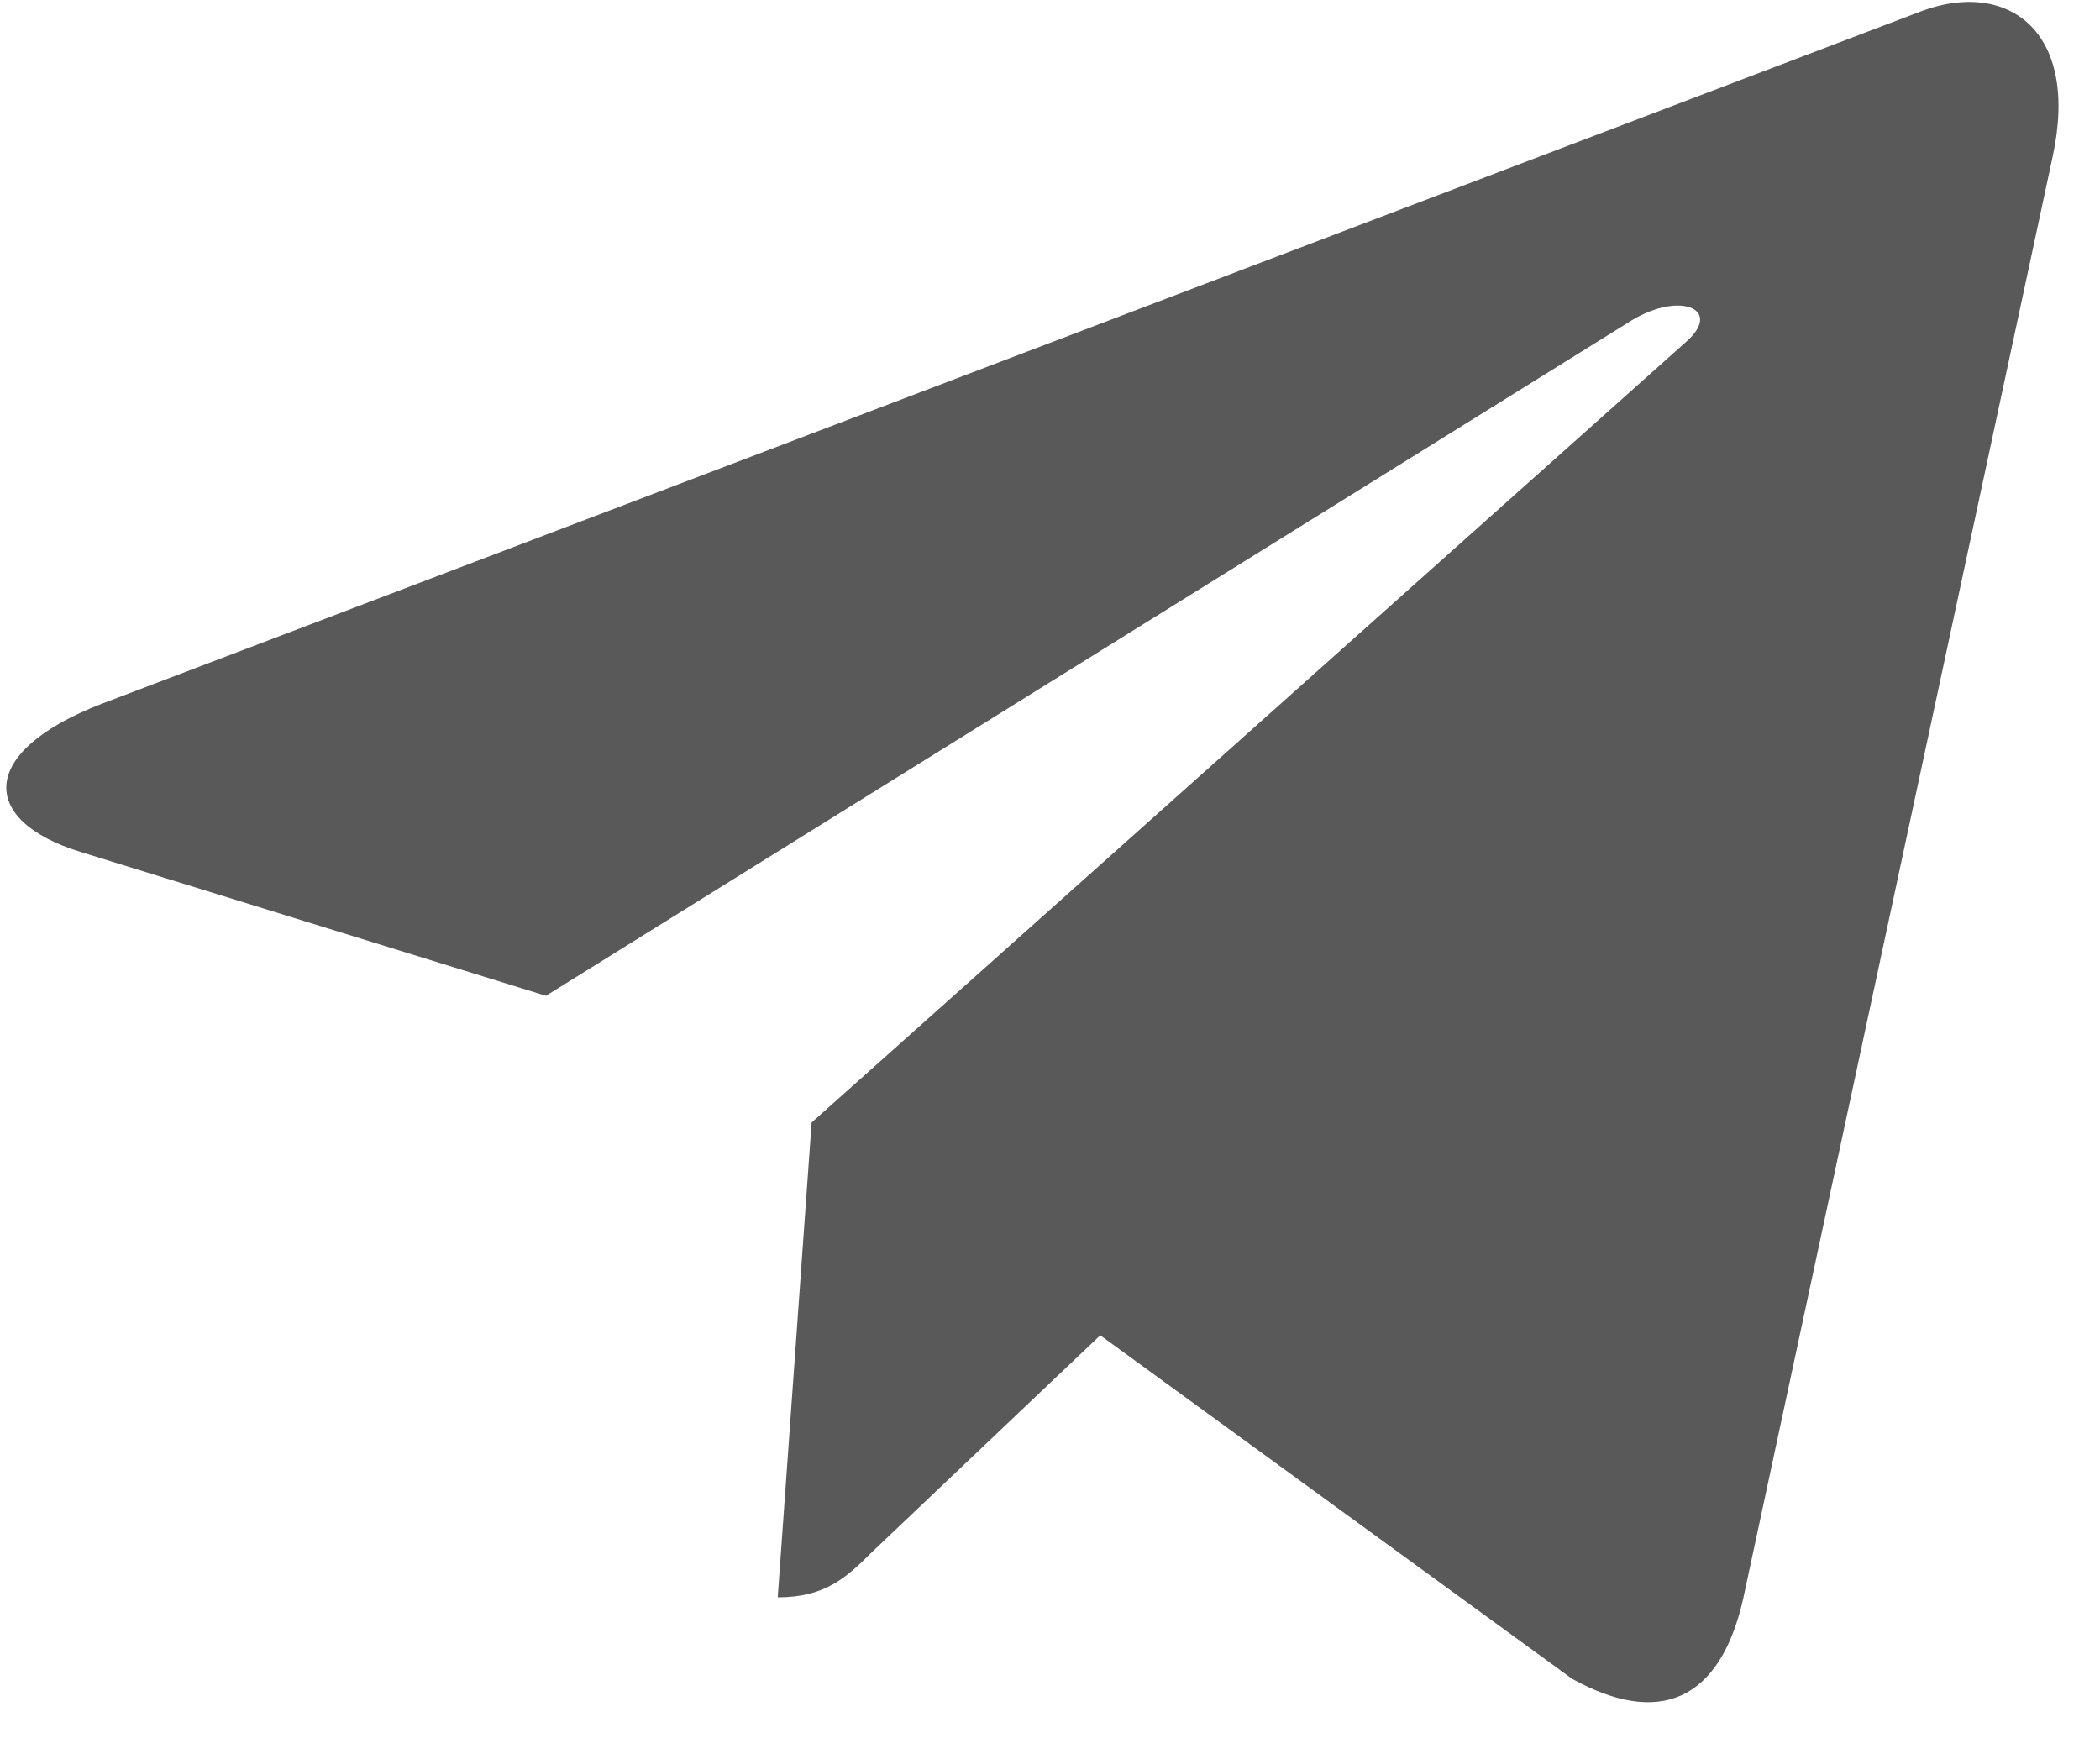
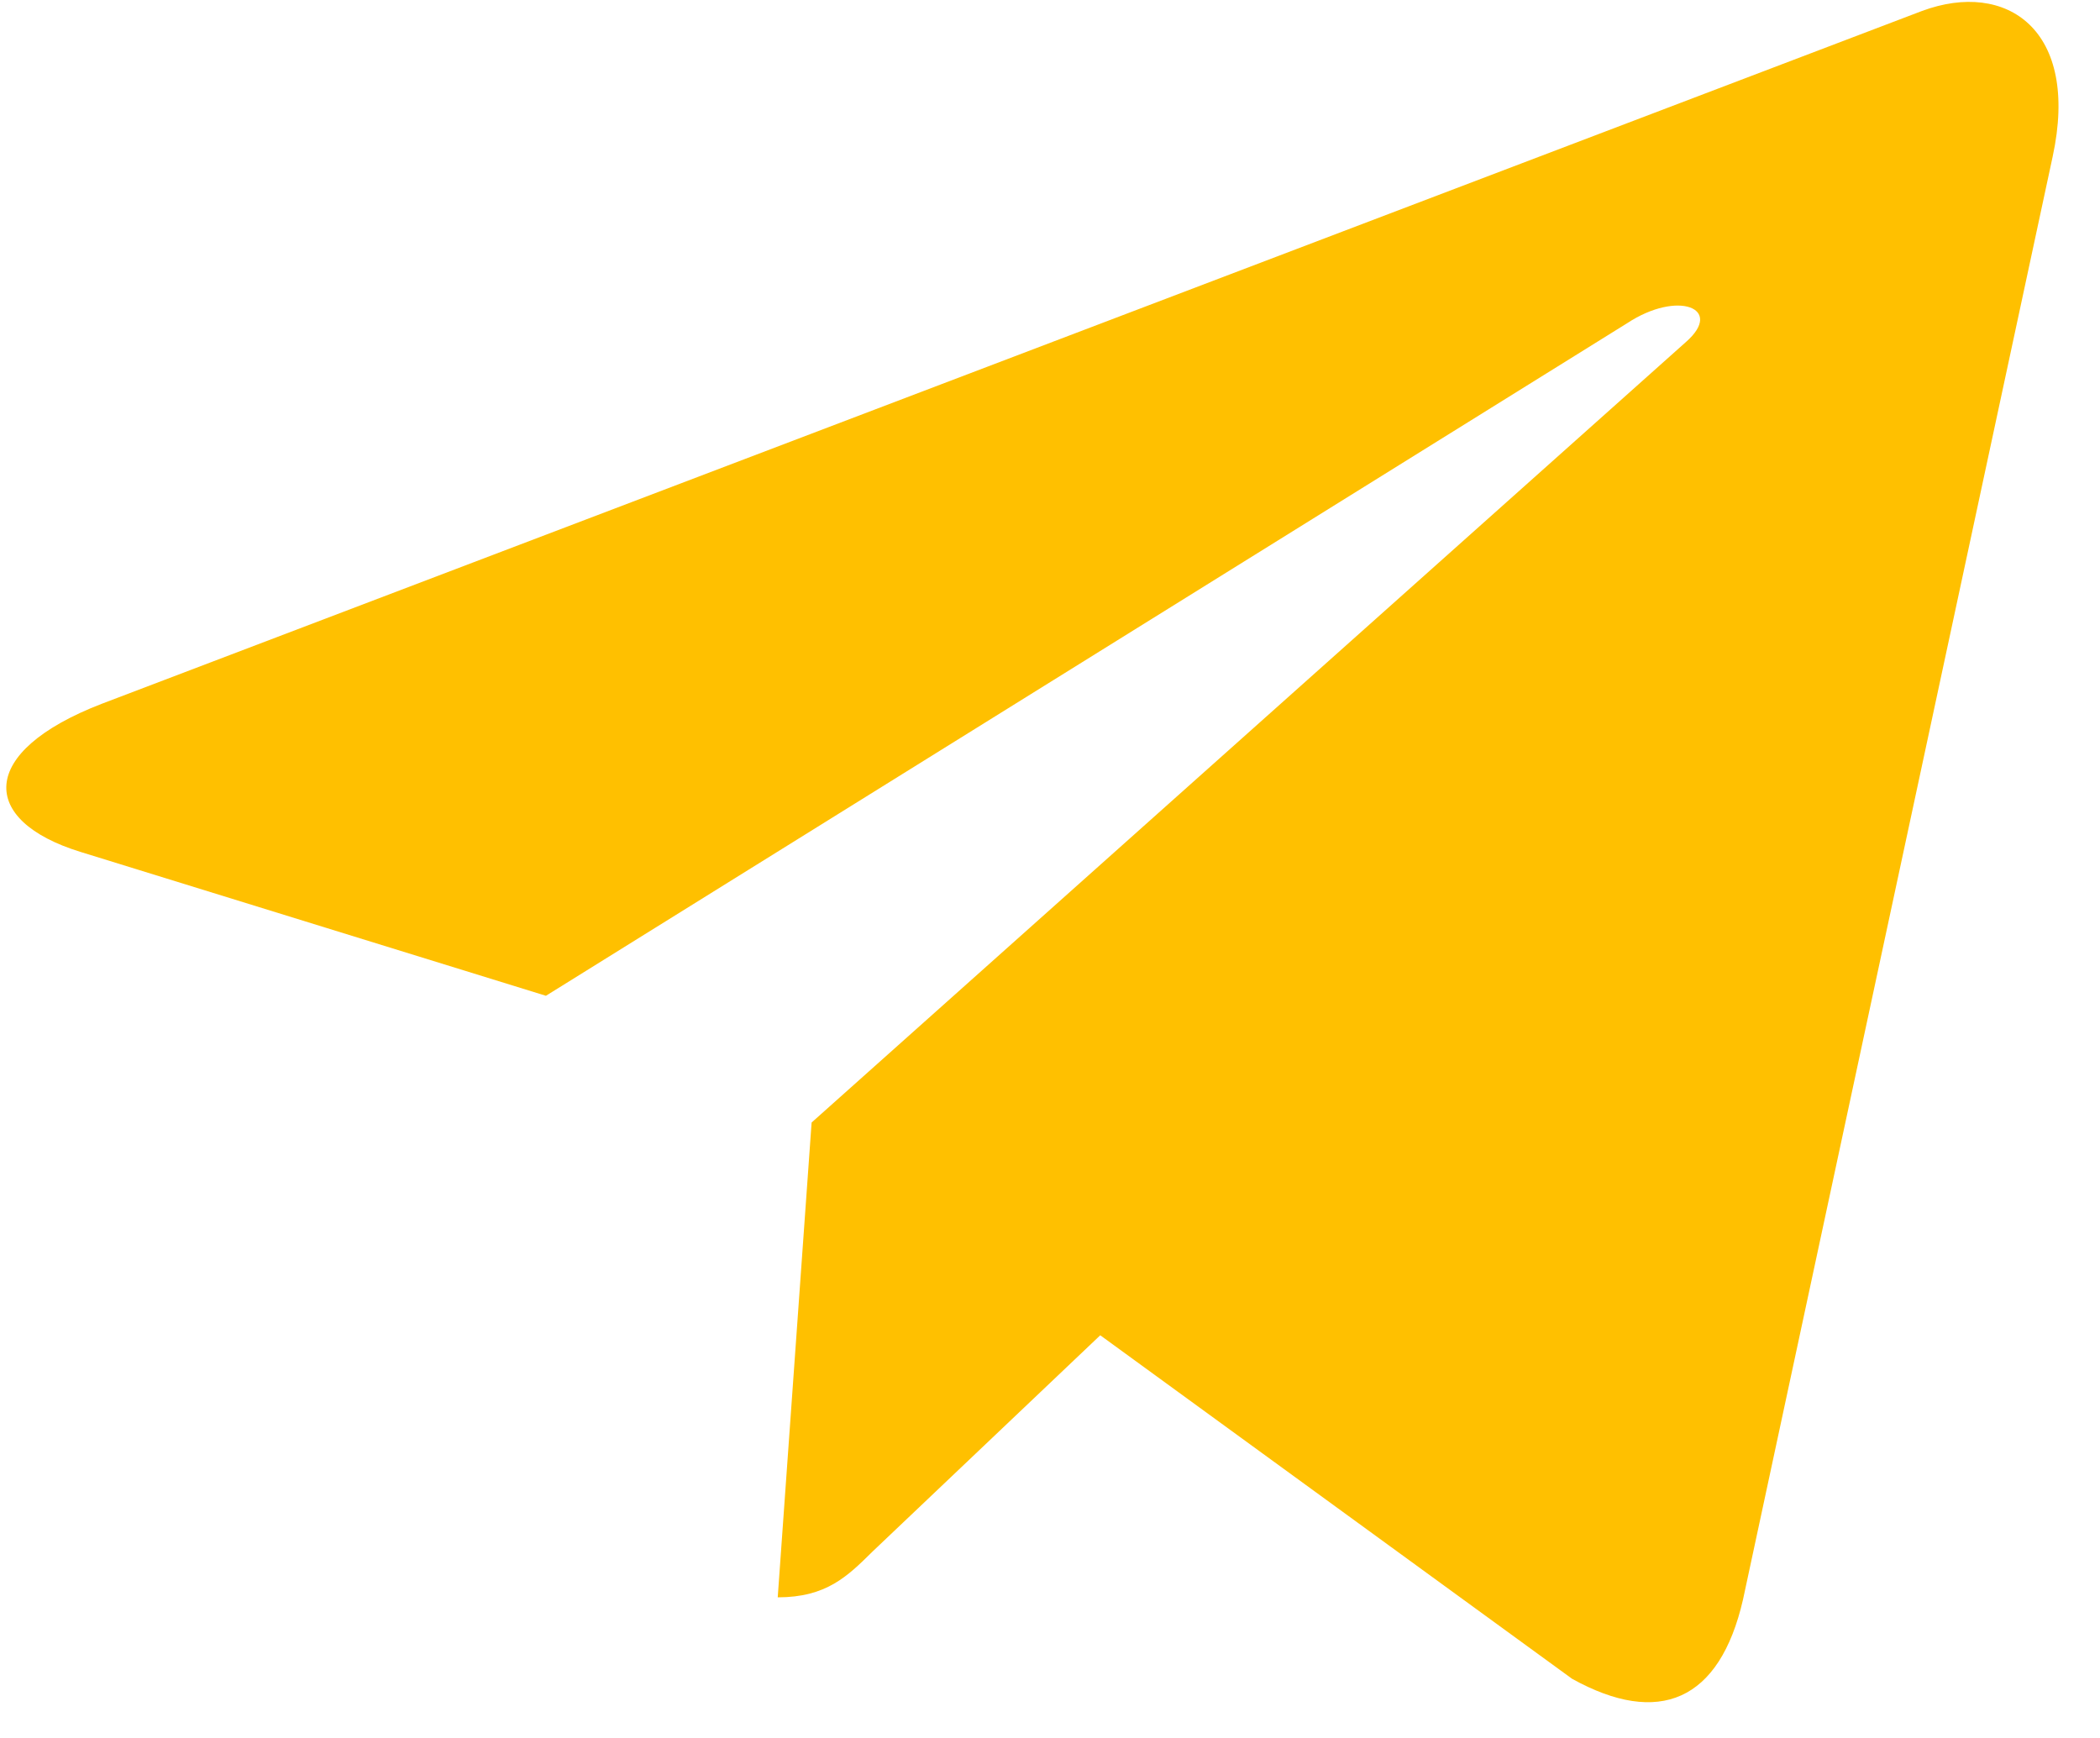
<svg xmlns="http://www.w3.org/2000/svg" width="29" height="24" viewBox="0 0 29 24" fill="none">
-   <path d="M28.346 2.164L24.07 22.089C23.747 23.495 22.906 23.845 21.71 23.183L15.194 18.439L12.049 21.426C11.701 21.77 11.41 22.058 10.74 22.058L11.208 15.501L23.285 4.72C23.81 4.258 23.171 4.001 22.469 4.464L7.539 13.751L1.111 11.764C-0.287 11.333 -0.313 10.383 1.402 9.72L26.543 0.151C27.707 -0.28 28.726 0.408 28.346 2.164Z" fill="black" fill-opacity="0.65" />
+   <path d="M28.346 2.164L24.07 22.089C23.747 23.495 22.906 23.845 21.71 23.183L15.194 18.439L12.049 21.426C11.701 21.77 11.41 22.058 10.74 22.058L11.208 15.501L23.285 4.72C23.81 4.258 23.171 4.001 22.469 4.464L7.539 13.751L1.111 11.764C-0.287 11.333 -0.313 10.383 1.402 9.72L26.543 0.151C27.707 -0.28 28.726 0.408 28.346 2.164Z" fill="#FFC000" fill-opacity="1" />
</svg>
